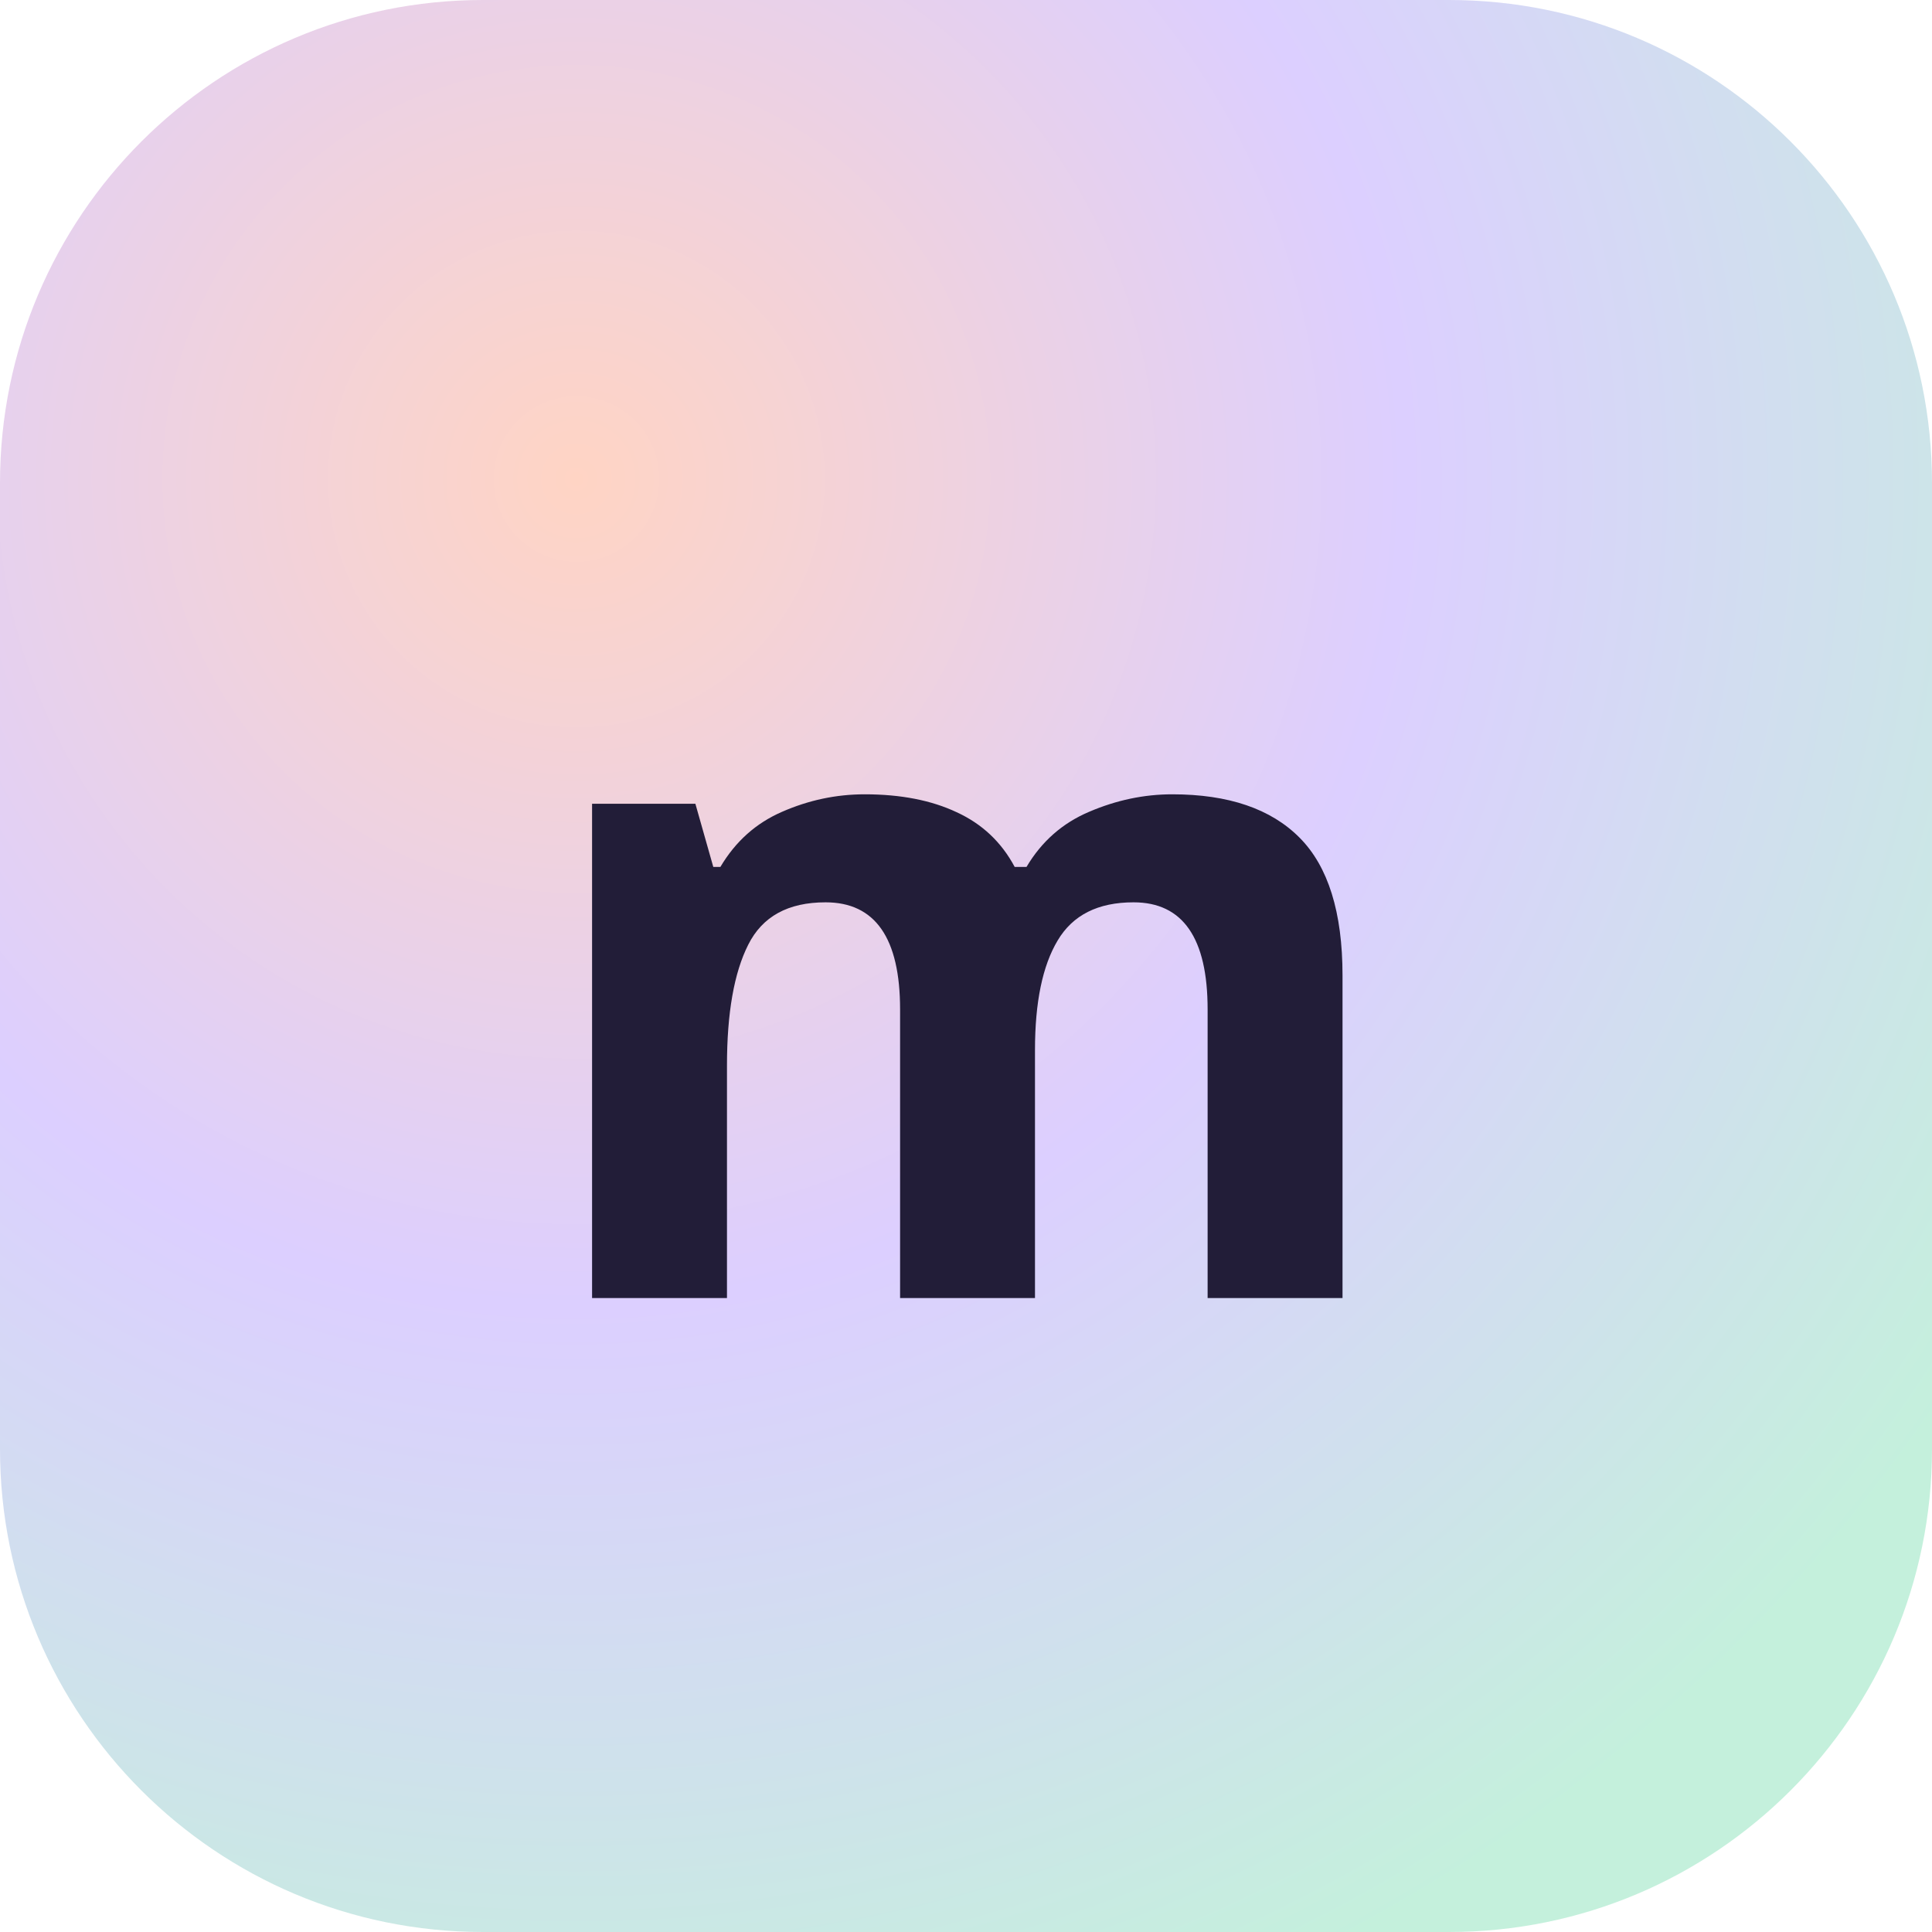
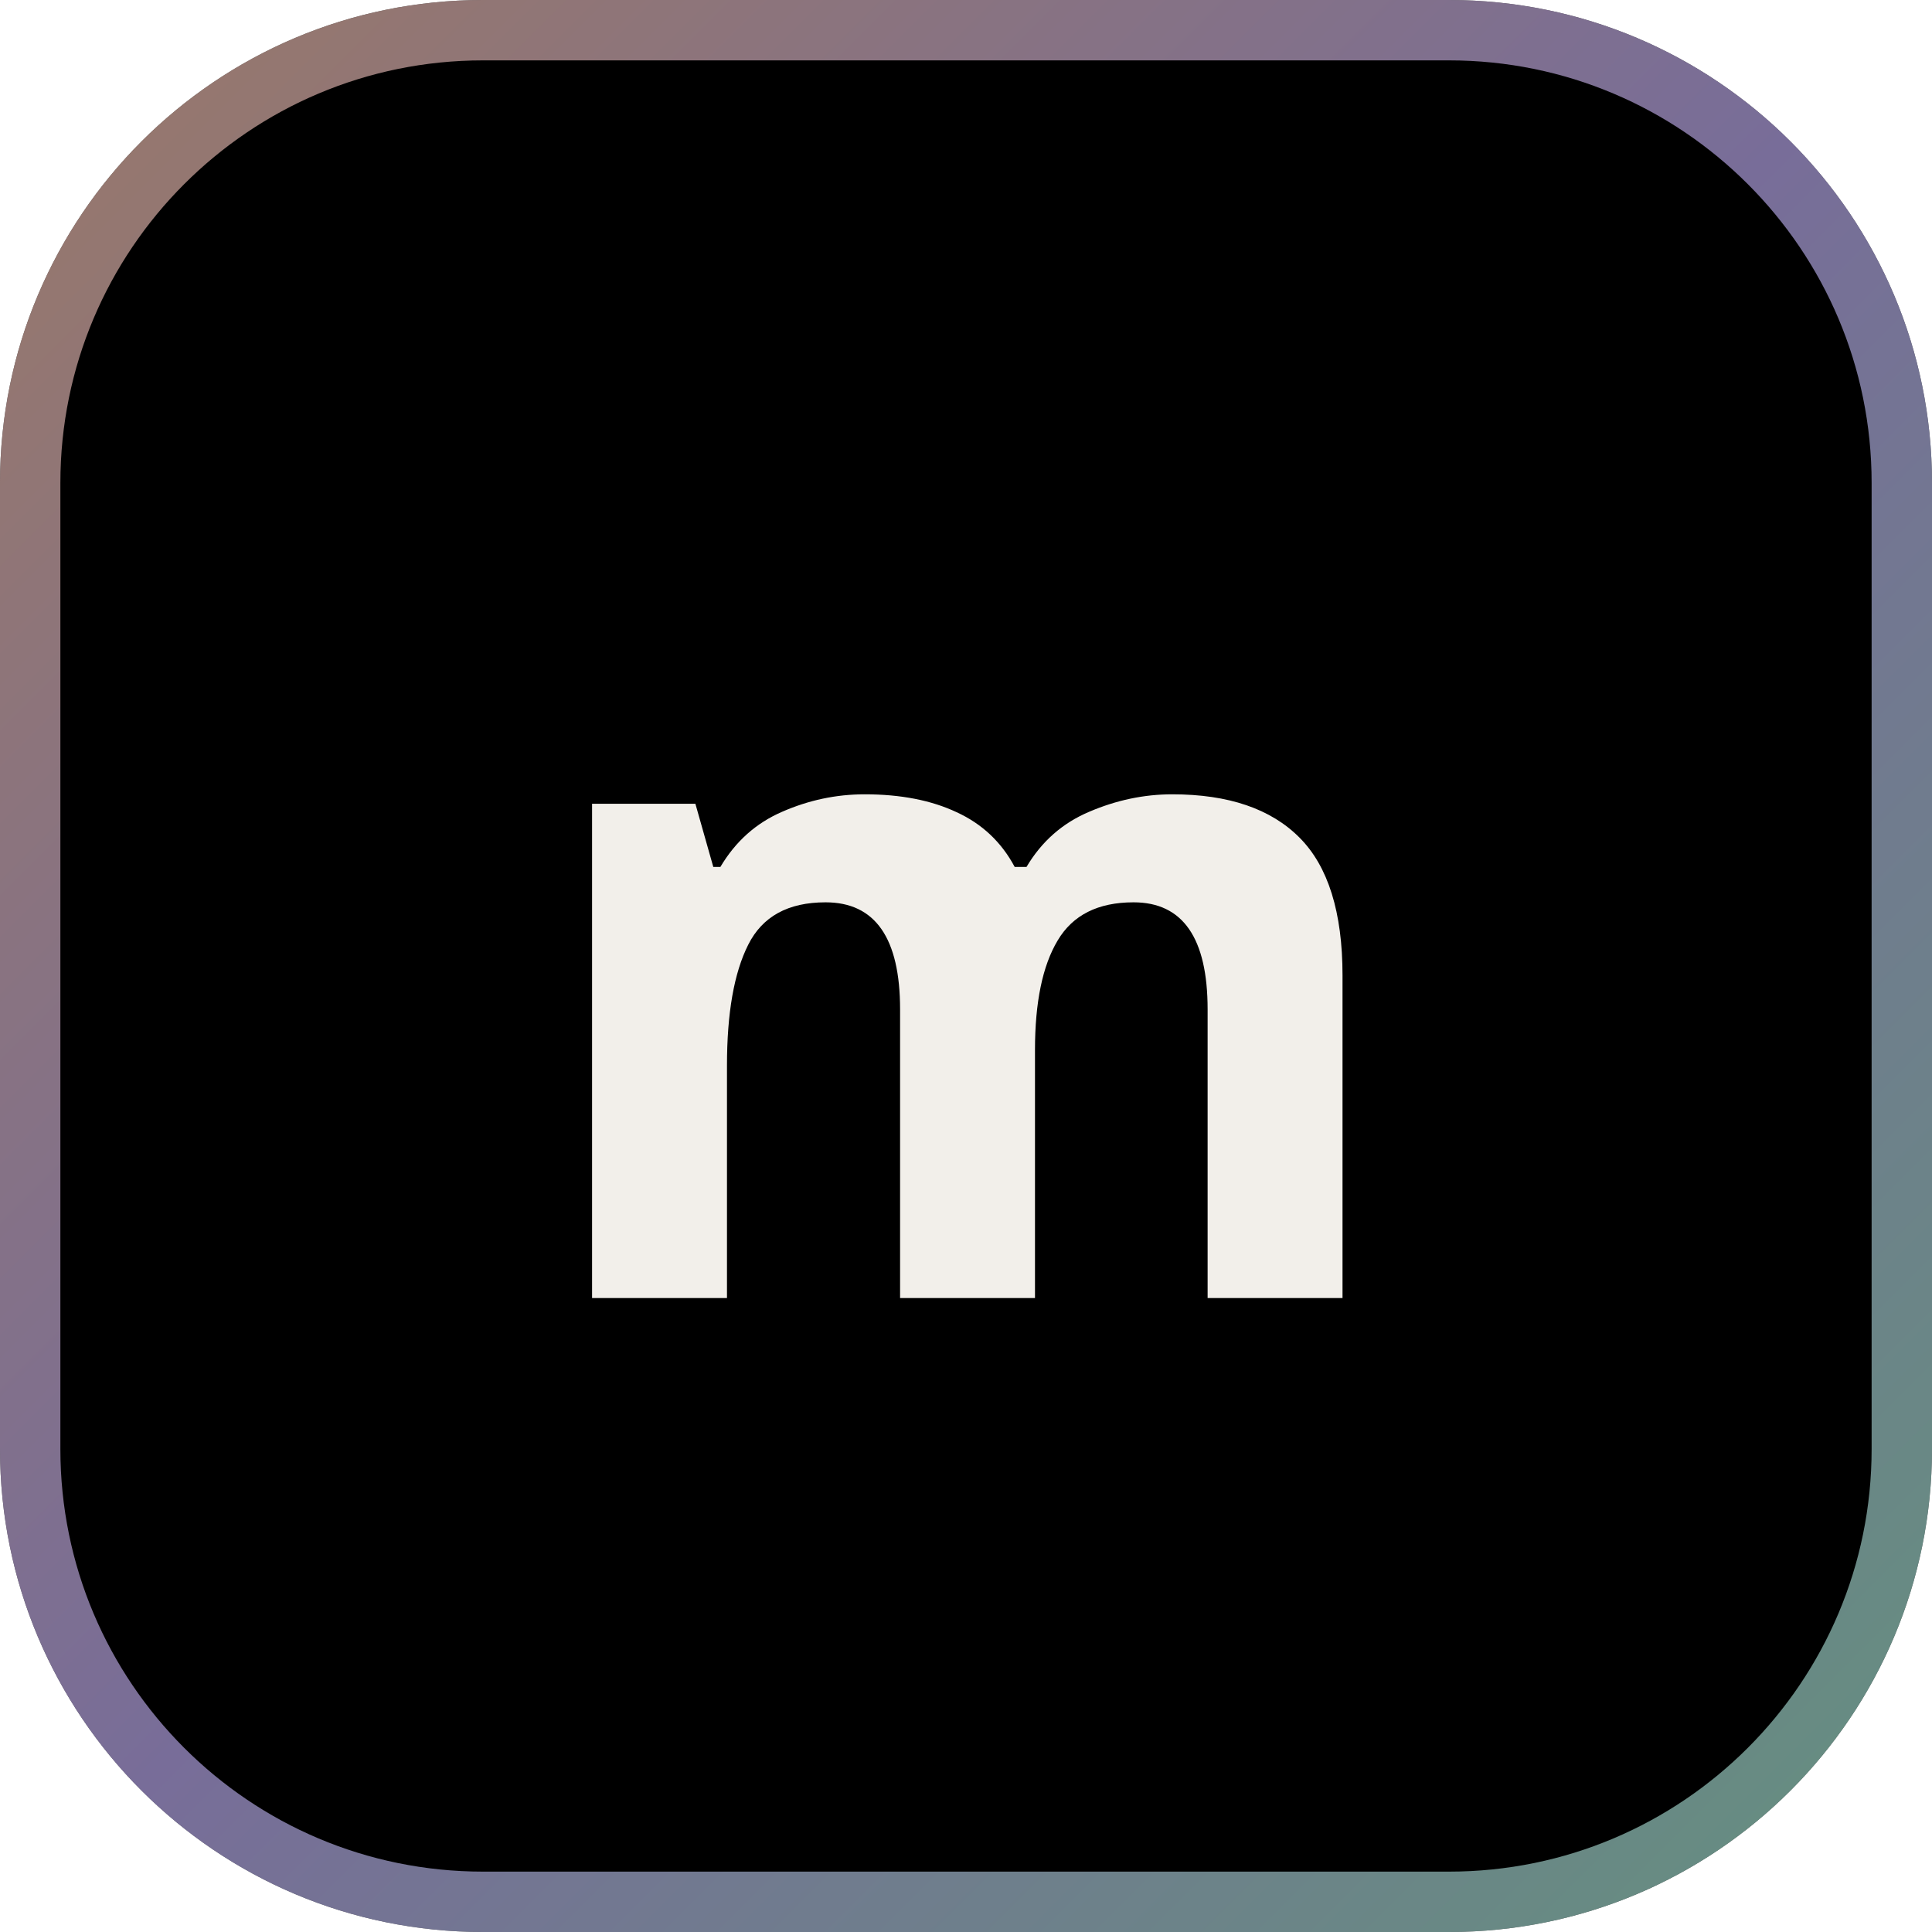
<svg xmlns="http://www.w3.org/2000/svg" viewBox="0 0 64 64">
  <defs>
-     <radialGradient id="g" cx="30%" cy="25%" r="85%">
-       <stop offset="0" stop-color="#ffd4c4" />
-       <stop offset=".5" stop-color="#dccfff" />
-       <stop offset="1" stop-color="#c4f0dc" />
-     </radialGradient>
+     <linearGradient id="g" x1="0" y1="0" x2="1" y2="1">
+       <stop offset="0" stop-color="#ffc9b0" />
+       <stop offset=".5" stop-color="#c8b6ff" />
+       <stop offset="1" stop-color="#a8f0d4" />
+     </linearGradient>
  </defs>
-   <rect width="64" height="64" rx="16" fill="url(#g)" />
-   <text x="32" y="43" font-family="system-ui,sans-serif" font-size="30" font-weight="800" letter-spacing="-2" text-anchor="middle" fill="#221d38">m</text>
+   <rect width="64" height="64" rx="16" fill="#000" />
+   <rect x="1" y="1" width="62" height="62" rx="15" fill="none" stroke="url(#g)" stroke-opacity=".6" stroke-width="2" />
+   <text x="32" y="43" font-family="system-ui,sans-serif" font-size="30" font-weight="900" letter-spacing="-1" text-anchor="middle" fill="#f2efea">m</text>
</svg>
